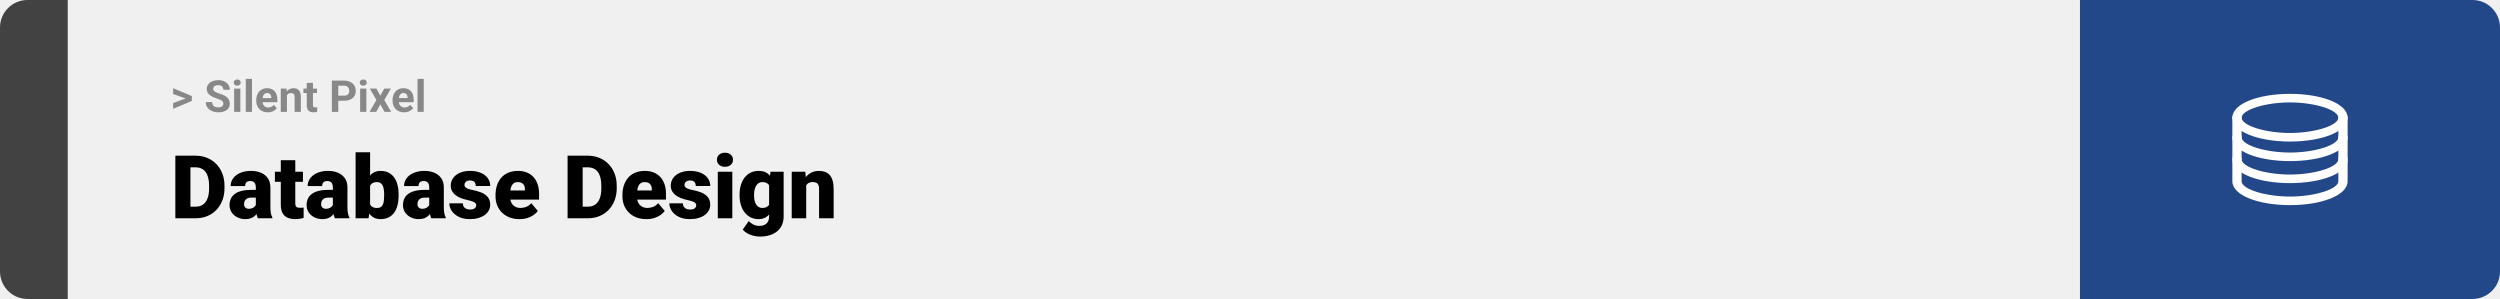
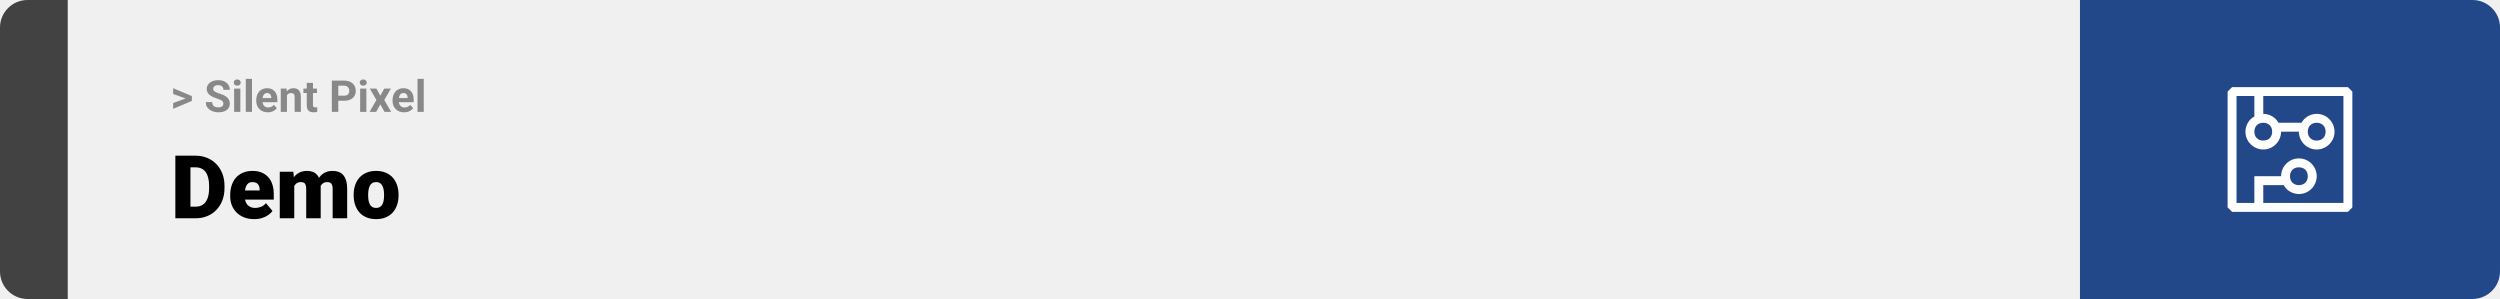
<svg xmlns="http://www.w3.org/2000/svg" width="1363" height="163" viewBox="0 0 1363 163" fill="none">
  <path d="M0 15C0 6.716 6.716 0 15 0H37V163H15C6.716 163 0 156.284 0 148V15Z" fill="#424242" />
  <rect width="1097" height="163" transform="translate(37)" fill="#F0F0F0" />
  <path d="M101.906 53.922L94.394 51.238V48.086L104.602 52.375V54.637L101.906 53.922ZM94.394 56.172L101.918 53.43L104.602 52.785V55.035L94.394 59.324V56.172ZM121.781 56.535C121.781 56.23 121.734 55.957 121.641 55.715C121.555 55.465 121.391 55.238 121.148 55.035C120.906 54.824 120.566 54.617 120.129 54.414C119.691 54.211 119.125 54 118.43 53.781C117.656 53.531 116.922 53.25 116.227 52.938C115.539 52.625 114.93 52.262 114.398 51.848C113.875 51.426 113.461 50.938 113.156 50.383C112.859 49.828 112.711 49.184 112.711 48.449C112.711 47.738 112.867 47.094 113.18 46.516C113.492 45.93 113.93 45.43 114.492 45.016C115.055 44.594 115.719 44.27 116.484 44.043C117.258 43.816 118.105 43.703 119.027 43.703C120.285 43.703 121.383 43.93 122.32 44.383C123.258 44.836 123.984 45.457 124.5 46.246C125.023 47.035 125.285 47.938 125.285 48.953H121.793C121.793 48.453 121.688 48.016 121.477 47.641C121.273 47.258 120.961 46.957 120.539 46.738C120.125 46.52 119.602 46.41 118.969 46.41C118.359 46.41 117.852 46.504 117.445 46.691C117.039 46.871 116.734 47.117 116.531 47.43C116.328 47.734 116.227 48.078 116.227 48.461C116.227 48.75 116.297 49.012 116.438 49.246C116.586 49.48 116.805 49.699 117.094 49.902C117.383 50.105 117.738 50.297 118.16 50.477C118.582 50.656 119.07 50.832 119.625 51.004C120.555 51.285 121.371 51.602 122.074 51.953C122.785 52.305 123.379 52.699 123.855 53.137C124.332 53.574 124.691 54.07 124.934 54.625C125.176 55.18 125.297 55.809 125.297 56.512C125.297 57.254 125.152 57.918 124.863 58.504C124.574 59.09 124.156 59.586 123.609 59.992C123.062 60.398 122.41 60.707 121.652 60.918C120.895 61.129 120.047 61.234 119.109 61.234C118.266 61.234 117.434 61.125 116.613 60.906C115.793 60.68 115.047 60.34 114.375 59.887C113.711 59.434 113.18 58.855 112.781 58.152C112.383 57.449 112.184 56.617 112.184 55.656H115.711C115.711 56.188 115.793 56.637 115.957 57.004C116.121 57.371 116.352 57.668 116.648 57.895C116.953 58.121 117.312 58.285 117.727 58.387C118.148 58.488 118.609 58.539 119.109 58.539C119.719 58.539 120.219 58.453 120.609 58.281C121.008 58.109 121.301 57.871 121.488 57.566C121.684 57.262 121.781 56.918 121.781 56.535ZM131.039 48.32V61H127.652V48.32H131.039ZM127.441 45.016C127.441 44.523 127.613 44.117 127.957 43.797C128.301 43.477 128.762 43.316 129.34 43.316C129.91 43.316 130.367 43.477 130.711 43.797C131.062 44.117 131.238 44.523 131.238 45.016C131.238 45.508 131.062 45.914 130.711 46.234C130.367 46.555 129.91 46.715 129.34 46.715C128.762 46.715 128.301 46.555 127.957 46.234C127.613 45.914 127.441 45.508 127.441 45.016ZM137.391 43V61H134.004V43H137.391ZM146.016 61.234C145.031 61.234 144.148 61.078 143.367 60.766C142.586 60.445 141.922 60.004 141.375 59.441C140.836 58.879 140.422 58.227 140.133 57.484C139.844 56.734 139.699 55.938 139.699 55.094V54.625C139.699 53.664 139.836 52.785 140.109 51.988C140.383 51.191 140.773 50.5 141.281 49.914C141.797 49.328 142.422 48.879 143.156 48.566C143.891 48.246 144.719 48.086 145.641 48.086C146.539 48.086 147.336 48.234 148.031 48.531C148.727 48.828 149.309 49.25 149.777 49.797C150.254 50.344 150.613 51 150.855 51.766C151.098 52.523 151.219 53.367 151.219 54.297V55.703H141.141V53.453H147.902V53.195C147.902 52.727 147.816 52.309 147.645 51.941C147.48 51.566 147.23 51.27 146.895 51.051C146.559 50.832 146.129 50.723 145.605 50.723C145.16 50.723 144.777 50.82 144.457 51.016C144.137 51.211 143.875 51.484 143.672 51.836C143.477 52.188 143.328 52.602 143.227 53.078C143.133 53.547 143.086 54.062 143.086 54.625V55.094C143.086 55.602 143.156 56.07 143.297 56.5C143.445 56.93 143.652 57.301 143.918 57.613C144.191 57.926 144.52 58.168 144.902 58.34C145.293 58.512 145.734 58.598 146.227 58.598C146.836 58.598 147.402 58.48 147.926 58.246C148.457 58.004 148.914 57.641 149.297 57.156L150.938 58.938C150.672 59.32 150.309 59.688 149.848 60.039C149.395 60.391 148.848 60.68 148.207 60.906C147.566 61.125 146.836 61.234 146.016 61.234ZM156.445 51.027V61H153.07V48.32H156.234L156.445 51.027ZM155.953 54.215H155.039C155.039 53.277 155.16 52.434 155.402 51.684C155.645 50.926 155.984 50.281 156.422 49.75C156.859 49.211 157.379 48.801 157.98 48.52C158.59 48.23 159.27 48.086 160.02 48.086C160.613 48.086 161.156 48.172 161.648 48.344C162.141 48.516 162.562 48.789 162.914 49.164C163.273 49.539 163.547 50.035 163.734 50.652C163.93 51.27 164.027 52.023 164.027 52.914V61H160.629V52.902C160.629 52.34 160.551 51.902 160.395 51.59C160.238 51.277 160.008 51.059 159.703 50.934C159.406 50.801 159.039 50.734 158.602 50.734C158.148 50.734 157.754 50.824 157.418 51.004C157.09 51.184 156.816 51.434 156.598 51.754C156.387 52.066 156.227 52.434 156.117 52.855C156.008 53.277 155.953 53.73 155.953 54.215ZM172.805 48.32V50.711H165.422V48.32H172.805ZM167.25 45.191H170.625V57.18C170.625 57.547 170.672 57.828 170.766 58.023C170.867 58.219 171.016 58.355 171.211 58.434C171.406 58.504 171.652 58.539 171.949 58.539C172.16 58.539 172.348 58.531 172.512 58.516C172.684 58.492 172.828 58.469 172.945 58.445L172.957 60.93C172.668 61.023 172.355 61.098 172.02 61.152C171.684 61.207 171.312 61.234 170.906 61.234C170.164 61.234 169.516 61.113 168.961 60.871C168.414 60.621 167.992 60.223 167.695 59.676C167.398 59.129 167.25 58.41 167.25 57.52V45.191ZM187.559 54.918H183.211V52.176H187.559C188.23 52.176 188.777 52.066 189.199 51.848C189.621 51.621 189.93 51.309 190.125 50.91C190.32 50.512 190.418 50.062 190.418 49.562C190.418 49.055 190.32 48.582 190.125 48.145C189.93 47.707 189.621 47.355 189.199 47.09C188.777 46.824 188.23 46.691 187.559 46.691H184.43V61H180.914V43.938H187.559C188.895 43.938 190.039 44.18 190.992 44.664C191.953 45.141 192.688 45.801 193.195 46.645C193.703 47.488 193.957 48.453 193.957 49.539C193.957 50.641 193.703 51.594 193.195 52.398C192.688 53.203 191.953 53.824 190.992 54.262C190.039 54.699 188.895 54.918 187.559 54.918ZM199.734 48.32V61H196.348V48.32H199.734ZM196.137 45.016C196.137 44.523 196.309 44.117 196.652 43.797C196.996 43.477 197.457 43.316 198.035 43.316C198.605 43.316 199.062 43.477 199.406 43.797C199.758 44.117 199.934 44.523 199.934 45.016C199.934 45.508 199.758 45.914 199.406 46.234C199.062 46.555 198.605 46.715 198.035 46.715C197.457 46.715 196.996 46.555 196.652 46.234C196.309 45.914 196.137 45.508 196.137 45.016ZM205.242 48.32L207.34 52.176L209.496 48.32H213.094L209.508 54.52L213.258 61H209.648L207.363 56.922L205.078 61H201.469L205.219 54.52L201.633 48.32H205.242ZM220.336 61.234C219.352 61.234 218.469 61.078 217.688 60.766C216.906 60.445 216.242 60.004 215.695 59.441C215.156 58.879 214.742 58.227 214.453 57.484C214.164 56.734 214.02 55.938 214.02 55.094V54.625C214.02 53.664 214.156 52.785 214.43 51.988C214.703 51.191 215.094 50.5 215.602 49.914C216.117 49.328 216.742 48.879 217.477 48.566C218.211 48.246 219.039 48.086 219.961 48.086C220.859 48.086 221.656 48.234 222.352 48.531C223.047 48.828 223.629 49.25 224.098 49.797C224.574 50.344 224.934 51 225.176 51.766C225.418 52.523 225.539 53.367 225.539 54.297V55.703H215.461V53.453H222.223V53.195C222.223 52.727 222.137 52.309 221.965 51.941C221.801 51.566 221.551 51.27 221.215 51.051C220.879 50.832 220.449 50.723 219.926 50.723C219.48 50.723 219.098 50.82 218.777 51.016C218.457 51.211 218.195 51.484 217.992 51.836C217.797 52.188 217.648 52.602 217.547 53.078C217.453 53.547 217.406 54.062 217.406 54.625V55.094C217.406 55.602 217.477 56.07 217.617 56.5C217.766 56.93 217.973 57.301 218.238 57.613C218.512 57.926 218.84 58.168 219.223 58.34C219.613 58.512 220.055 58.598 220.547 58.598C221.156 58.598 221.723 58.48 222.246 58.246C222.777 58.004 223.234 57.641 223.617 57.156L225.258 58.938C224.992 59.32 224.629 59.688 224.168 60.039C223.715 60.391 223.168 60.68 222.527 60.906C221.887 61.125 221.156 61.234 220.336 61.234ZM231.023 43V61H227.637V43H231.023Z" fill="#888888" />
-   <path d="M106.688 119H99.117L99.164 112.672H106.688C108.25 112.672 109.57 112.297 110.648 111.547C111.742 110.797 112.57 109.68 113.133 108.195C113.711 106.695 114 104.852 114 102.664V101.188C114 99.547 113.836 98.109 113.508 96.875C113.195 95.625 112.727 94.586 112.102 93.758C111.477 92.914 110.695 92.281 109.758 91.859C108.836 91.438 107.773 91.227 106.57 91.227H98.977V84.875H106.57C108.883 84.875 111 85.273 112.922 86.07C114.859 86.852 116.531 87.977 117.938 89.445C119.359 90.898 120.453 92.625 121.219 94.625C122 96.609 122.391 98.812 122.391 101.234V102.664C122.391 105.07 122 107.273 121.219 109.273C120.453 111.273 119.367 113 117.961 114.453C116.555 115.906 114.891 117.031 112.969 117.828C111.062 118.609 108.969 119 106.688 119ZM103.828 84.875V119H95.602V84.875H103.828ZM139.477 112.625V102.172C139.477 101.453 139.375 100.836 139.172 100.32C138.969 99.805 138.648 99.406 138.211 99.125C137.773 98.828 137.188 98.68 136.453 98.68C135.859 98.68 135.352 98.781 134.93 98.984C134.508 99.188 134.188 99.492 133.969 99.898C133.75 100.305 133.641 100.82 133.641 101.445H125.742C125.742 100.273 126 99.188 126.516 98.188C127.047 97.172 127.797 96.289 128.766 95.539C129.75 94.789 130.922 94.211 132.281 93.805C133.656 93.383 135.188 93.172 136.875 93.172C138.891 93.172 140.688 93.508 142.266 94.18C143.859 94.852 145.117 95.859 146.039 97.203C146.961 98.531 147.422 100.203 147.422 102.219V112.602C147.422 114.258 147.516 115.516 147.703 116.375C147.891 117.219 148.156 117.961 148.5 118.602V119H140.578C140.203 118.219 139.922 117.266 139.734 116.141C139.562 115 139.477 113.828 139.477 112.625ZM140.438 103.508L140.484 107.727H136.992C136.258 107.727 135.633 107.828 135.117 108.031C134.617 108.234 134.211 108.516 133.898 108.875C133.602 109.219 133.383 109.609 133.242 110.047C133.117 110.484 133.055 110.945 133.055 111.43C133.055 111.898 133.164 112.32 133.383 112.695C133.617 113.055 133.93 113.336 134.32 113.539C134.711 113.742 135.148 113.844 135.633 113.844C136.508 113.844 137.25 113.68 137.859 113.352C138.484 113.008 138.961 112.594 139.289 112.109C139.617 111.625 139.781 111.172 139.781 110.75L141.516 113.984C141.203 114.609 140.844 115.242 140.438 115.883C140.047 116.523 139.555 117.117 138.961 117.664C138.383 118.195 137.672 118.633 136.828 118.977C135.984 119.305 134.961 119.469 133.758 119.469C132.195 119.469 130.758 119.148 129.445 118.508C128.148 117.867 127.109 116.977 126.328 115.836C125.547 114.68 125.156 113.352 125.156 111.852C125.156 110.539 125.391 109.367 125.859 108.336C126.344 107.305 127.07 106.43 128.039 105.711C129.008 104.992 130.242 104.445 131.742 104.07C133.242 103.695 135.008 103.508 137.039 103.508H140.438ZM165.164 93.641V99.125H149.883V93.641H165.164ZM153.094 87.336H160.992V110.727C160.992 111.398 161.07 111.922 161.227 112.297C161.383 112.656 161.648 112.914 162.023 113.07C162.414 113.211 162.93 113.281 163.57 113.281C164.023 113.281 164.398 113.273 164.695 113.258C164.992 113.227 165.273 113.188 165.539 113.141V118.789C164.867 119.008 164.164 119.172 163.43 119.281C162.695 119.406 161.914 119.469 161.086 119.469C159.398 119.469 157.953 119.203 156.75 118.672C155.562 118.141 154.656 117.305 154.031 116.164C153.406 115.023 153.094 113.539 153.094 111.711V87.336ZM181.477 112.625V102.172C181.477 101.453 181.375 100.836 181.172 100.32C180.969 99.805 180.648 99.406 180.211 99.125C179.773 98.828 179.188 98.68 178.453 98.68C177.859 98.68 177.352 98.781 176.93 98.984C176.508 99.188 176.188 99.492 175.969 99.898C175.75 100.305 175.641 100.82 175.641 101.445H167.742C167.742 100.273 168 99.188 168.516 98.188C169.047 97.172 169.797 96.289 170.766 95.539C171.75 94.789 172.922 94.211 174.281 93.805C175.656 93.383 177.188 93.172 178.875 93.172C180.891 93.172 182.688 93.508 184.266 94.18C185.859 94.852 187.117 95.859 188.039 97.203C188.961 98.531 189.422 100.203 189.422 102.219V112.602C189.422 114.258 189.516 115.516 189.703 116.375C189.891 117.219 190.156 117.961 190.5 118.602V119H182.578C182.203 118.219 181.922 117.266 181.734 116.141C181.562 115 181.477 113.828 181.477 112.625ZM182.438 103.508L182.484 107.727H178.992C178.258 107.727 177.633 107.828 177.117 108.031C176.617 108.234 176.211 108.516 175.898 108.875C175.602 109.219 175.383 109.609 175.242 110.047C175.117 110.484 175.055 110.945 175.055 111.43C175.055 111.898 175.164 112.32 175.383 112.695C175.617 113.055 175.93 113.336 176.32 113.539C176.711 113.742 177.148 113.844 177.633 113.844C178.508 113.844 179.25 113.68 179.859 113.352C180.484 113.008 180.961 112.594 181.289 112.109C181.617 111.625 181.781 111.172 181.781 110.75L183.516 113.984C183.203 114.609 182.844 115.242 182.438 115.883C182.047 116.523 181.555 117.117 180.961 117.664C180.383 118.195 179.672 118.633 178.828 118.977C177.984 119.305 176.961 119.469 175.758 119.469C174.195 119.469 172.758 119.148 171.445 118.508C170.148 117.867 169.109 116.977 168.328 115.836C167.547 114.68 167.156 113.352 167.156 111.852C167.156 110.539 167.391 109.367 167.859 108.336C168.344 107.305 169.07 106.43 170.039 105.711C171.008 104.992 172.242 104.445 173.742 104.07C175.242 103.695 177.008 103.508 179.039 103.508H182.438ZM193.875 83H201.773V112.766L200.953 119H193.875V83ZM217.336 106.039V106.531C217.336 108.453 217.141 110.203 216.75 111.781C216.359 113.359 215.758 114.727 214.945 115.883C214.133 117.023 213.109 117.906 211.875 118.531C210.641 119.156 209.18 119.469 207.492 119.469C205.961 119.469 204.648 119.141 203.555 118.484C202.461 117.812 201.547 116.891 200.812 115.719C200.078 114.531 199.484 113.164 199.031 111.617C198.578 110.055 198.219 108.383 197.953 106.602V106.016C198.219 104.25 198.578 102.594 199.031 101.047C199.484 99.484 200.078 98.117 200.812 96.945C201.547 95.758 202.453 94.836 203.531 94.18C204.625 93.508 205.93 93.172 207.445 93.172C209.148 93.172 210.617 93.492 211.852 94.133C213.102 94.773 214.133 95.672 214.945 96.828C215.758 97.984 216.359 99.344 216.75 100.906C217.141 102.469 217.336 104.18 217.336 106.039ZM209.438 106.531V106.039C209.438 105.117 209.383 104.25 209.273 103.438C209.164 102.625 208.969 101.906 208.688 101.281C208.406 100.656 208.008 100.164 207.492 99.805C206.977 99.445 206.305 99.266 205.477 99.266C204.633 99.266 203.922 99.406 203.344 99.688C202.781 99.969 202.328 100.375 201.984 100.906C201.656 101.422 201.422 102.062 201.281 102.828C201.141 103.578 201.078 104.43 201.094 105.383V107.234C201.062 108.531 201.18 109.641 201.445 110.562C201.711 111.484 202.172 112.188 202.828 112.672C203.484 113.156 204.383 113.398 205.523 113.398C206.367 113.398 207.047 113.234 207.562 112.906C208.094 112.578 208.492 112.109 208.758 111.5C209.023 110.891 209.203 110.164 209.297 109.32C209.391 108.477 209.438 107.547 209.438 106.531ZM234.023 112.625V102.172C234.023 101.453 233.922 100.836 233.719 100.32C233.516 99.805 233.195 99.406 232.758 99.125C232.32 98.828 231.734 98.68 231 98.68C230.406 98.68 229.898 98.781 229.477 98.984C229.055 99.188 228.734 99.492 228.516 99.898C228.297 100.305 228.188 100.82 228.188 101.445H220.289C220.289 100.273 220.547 99.188 221.062 98.188C221.594 97.172 222.344 96.289 223.312 95.539C224.297 94.789 225.469 94.211 226.828 93.805C228.203 93.383 229.734 93.172 231.422 93.172C233.438 93.172 235.234 93.508 236.812 94.18C238.406 94.852 239.664 95.859 240.586 97.203C241.508 98.531 241.969 100.203 241.969 102.219V112.602C241.969 114.258 242.062 115.516 242.25 116.375C242.438 117.219 242.703 117.961 243.047 118.602V119H235.125C234.75 118.219 234.469 117.266 234.281 116.141C234.109 115 234.023 113.828 234.023 112.625ZM234.984 103.508L235.031 107.727H231.539C230.805 107.727 230.18 107.828 229.664 108.031C229.164 108.234 228.758 108.516 228.445 108.875C228.148 109.219 227.93 109.609 227.789 110.047C227.664 110.484 227.602 110.945 227.602 111.43C227.602 111.898 227.711 112.32 227.93 112.695C228.164 113.055 228.477 113.336 228.867 113.539C229.258 113.742 229.695 113.844 230.18 113.844C231.055 113.844 231.797 113.68 232.406 113.352C233.031 113.008 233.508 112.594 233.836 112.109C234.164 111.625 234.328 111.172 234.328 110.75L236.062 113.984C235.75 114.609 235.391 115.242 234.984 115.883C234.594 116.523 234.102 117.117 233.508 117.664C232.93 118.195 232.219 118.633 231.375 118.977C230.531 119.305 229.508 119.469 228.305 119.469C226.742 119.469 225.305 119.148 223.992 118.508C222.695 117.867 221.656 116.977 220.875 115.836C220.094 114.68 219.703 113.352 219.703 111.852C219.703 110.539 219.938 109.367 220.406 108.336C220.891 107.305 221.617 106.43 222.586 105.711C223.555 104.992 224.789 104.445 226.289 104.07C227.789 103.695 229.555 103.508 231.586 103.508H234.984ZM259.641 111.875C259.641 111.438 259.492 111.062 259.195 110.75C258.914 110.422 258.414 110.125 257.695 109.859C256.977 109.578 255.969 109.297 254.672 109.016C253.438 108.75 252.273 108.398 251.18 107.961C250.102 107.523 249.156 106.992 248.344 106.367C247.531 105.742 246.891 105 246.422 104.141C245.969 103.281 245.742 102.297 245.742 101.188C245.742 100.109 245.969 99.094 246.422 98.141C246.891 97.172 247.57 96.32 248.461 95.586C249.367 94.836 250.469 94.25 251.766 93.828C253.062 93.391 254.539 93.172 256.195 93.172C258.477 93.172 260.445 93.523 262.102 94.227C263.758 94.914 265.031 95.883 265.922 97.133C266.828 98.367 267.281 99.797 267.281 101.422H259.383C259.383 100.781 259.273 100.234 259.055 99.781C258.852 99.328 258.516 98.984 258.047 98.75C257.578 98.5 256.953 98.375 256.172 98.375C255.625 98.375 255.125 98.477 254.672 98.68C254.234 98.883 253.883 99.164 253.617 99.523C253.352 99.883 253.219 100.305 253.219 100.789C253.219 101.133 253.297 101.445 253.453 101.727C253.625 101.992 253.883 102.242 254.227 102.477C254.57 102.695 255.008 102.898 255.539 103.086C256.07 103.258 256.711 103.414 257.461 103.555C259.164 103.867 260.758 104.312 262.242 104.891C263.727 105.469 264.93 106.289 265.852 107.352C266.789 108.414 267.258 109.844 267.258 111.641C267.258 112.766 267 113.805 266.484 114.758C265.969 115.695 265.227 116.523 264.258 117.242C263.289 117.945 262.125 118.492 260.766 118.883C259.406 119.273 257.875 119.469 256.172 119.469C253.75 119.469 251.703 119.039 250.031 118.18C248.359 117.305 247.094 116.211 246.234 114.898C245.391 113.57 244.969 112.227 244.969 110.867H252.328C252.359 111.648 252.547 112.289 252.891 112.789C253.25 113.289 253.727 113.656 254.32 113.891C254.914 114.125 255.602 114.242 256.383 114.242C257.102 114.242 257.695 114.141 258.164 113.938C258.648 113.734 259.016 113.461 259.266 113.117C259.516 112.758 259.641 112.344 259.641 111.875ZM283.242 119.469C281.18 119.469 279.336 119.148 277.711 118.508C276.086 117.852 274.711 116.953 273.586 115.812C272.477 114.672 271.625 113.359 271.031 111.875C270.453 110.391 270.164 108.82 270.164 107.164V106.273C270.164 104.414 270.422 102.695 270.938 101.117C271.453 99.523 272.219 98.133 273.234 96.945C274.25 95.758 275.523 94.836 277.055 94.18C278.586 93.508 280.367 93.172 282.398 93.172C284.195 93.172 285.805 93.461 287.227 94.039C288.648 94.617 289.852 95.445 290.836 96.523C291.836 97.602 292.594 98.906 293.109 100.438C293.641 101.969 293.906 103.688 293.906 105.594V108.805H273.188V103.859H286.195V103.25C286.211 102.406 286.062 101.688 285.75 101.094C285.453 100.5 285.016 100.047 284.438 99.734C283.859 99.422 283.156 99.266 282.328 99.266C281.469 99.266 280.758 99.453 280.195 99.828C279.648 100.203 279.219 100.719 278.906 101.375C278.609 102.016 278.398 102.758 278.273 103.602C278.148 104.445 278.086 105.336 278.086 106.273V107.164C278.086 108.102 278.211 108.953 278.461 109.719C278.727 110.484 279.102 111.141 279.586 111.688C280.086 112.219 280.68 112.633 281.367 112.93C282.07 113.227 282.867 113.375 283.758 113.375C284.836 113.375 285.898 113.172 286.945 112.766C287.992 112.359 288.891 111.688 289.641 110.75L293.227 115.016C292.711 115.75 291.977 116.461 291.023 117.148C290.086 117.836 288.961 118.398 287.648 118.836C286.336 119.258 284.867 119.469 283.242 119.469ZM320.531 119H312.961L313.008 112.672H320.531C322.094 112.672 323.414 112.297 324.492 111.547C325.586 110.797 326.414 109.68 326.977 108.195C327.555 106.695 327.844 104.852 327.844 102.664V101.188C327.844 99.547 327.68 98.109 327.352 96.875C327.039 95.625 326.57 94.586 325.945 93.758C325.32 92.914 324.539 92.281 323.602 91.859C322.68 91.438 321.617 91.227 320.414 91.227H312.82V84.875H320.414C322.727 84.875 324.844 85.273 326.766 86.07C328.703 86.852 330.375 87.977 331.781 89.445C333.203 90.898 334.297 92.625 335.062 94.625C335.844 96.609 336.234 98.812 336.234 101.234V102.664C336.234 105.07 335.844 107.273 335.062 109.273C334.297 111.273 333.211 113 331.805 114.453C330.398 115.906 328.734 117.031 326.812 117.828C324.906 118.609 322.812 119 320.531 119ZM317.672 84.875V119H309.445V84.875H317.672ZM352.43 119.469C350.367 119.469 348.523 119.148 346.898 118.508C345.273 117.852 343.898 116.953 342.773 115.812C341.664 114.672 340.812 113.359 340.219 111.875C339.641 110.391 339.352 108.82 339.352 107.164V106.273C339.352 104.414 339.609 102.695 340.125 101.117C340.641 99.523 341.406 98.133 342.422 96.945C343.438 95.758 344.711 94.836 346.242 94.18C347.773 93.508 349.555 93.172 351.586 93.172C353.383 93.172 354.992 93.461 356.414 94.039C357.836 94.617 359.039 95.445 360.023 96.523C361.023 97.602 361.781 98.906 362.297 100.438C362.828 101.969 363.094 103.688 363.094 105.594V108.805H342.375V103.859H355.383V103.25C355.398 102.406 355.25 101.688 354.938 101.094C354.641 100.5 354.203 100.047 353.625 99.734C353.047 99.422 352.344 99.266 351.516 99.266C350.656 99.266 349.945 99.453 349.383 99.828C348.836 100.203 348.406 100.719 348.094 101.375C347.797 102.016 347.586 102.758 347.461 103.602C347.336 104.445 347.273 105.336 347.273 106.273V107.164C347.273 108.102 347.398 108.953 347.648 109.719C347.914 110.484 348.289 111.141 348.773 111.688C349.273 112.219 349.867 112.633 350.555 112.93C351.258 113.227 352.055 113.375 352.945 113.375C354.023 113.375 355.086 113.172 356.133 112.766C357.18 112.359 358.078 111.688 358.828 110.75L362.414 115.016C361.898 115.75 361.164 116.461 360.211 117.148C359.273 117.836 358.148 118.398 356.836 118.836C355.523 119.258 354.055 119.469 352.43 119.469ZM379.594 111.875C379.594 111.438 379.445 111.062 379.148 110.75C378.867 110.422 378.367 110.125 377.648 109.859C376.93 109.578 375.922 109.297 374.625 109.016C373.391 108.75 372.227 108.398 371.133 107.961C370.055 107.523 369.109 106.992 368.297 106.367C367.484 105.742 366.844 105 366.375 104.141C365.922 103.281 365.695 102.297 365.695 101.188C365.695 100.109 365.922 99.094 366.375 98.141C366.844 97.172 367.523 96.32 368.414 95.586C369.32 94.836 370.422 94.25 371.719 93.828C373.016 93.391 374.492 93.172 376.148 93.172C378.43 93.172 380.398 93.523 382.055 94.227C383.711 94.914 384.984 95.883 385.875 97.133C386.781 98.367 387.234 99.797 387.234 101.422H379.336C379.336 100.781 379.227 100.234 379.008 99.781C378.805 99.328 378.469 98.984 378 98.75C377.531 98.5 376.906 98.375 376.125 98.375C375.578 98.375 375.078 98.477 374.625 98.68C374.188 98.883 373.836 99.164 373.57 99.523C373.305 99.883 373.172 100.305 373.172 100.789C373.172 101.133 373.25 101.445 373.406 101.727C373.578 101.992 373.836 102.242 374.18 102.477C374.523 102.695 374.961 102.898 375.492 103.086C376.023 103.258 376.664 103.414 377.414 103.555C379.117 103.867 380.711 104.312 382.195 104.891C383.68 105.469 384.883 106.289 385.805 107.352C386.742 108.414 387.211 109.844 387.211 111.641C387.211 112.766 386.953 113.805 386.438 114.758C385.922 115.695 385.18 116.523 384.211 117.242C383.242 117.945 382.078 118.492 380.719 118.883C379.359 119.273 377.828 119.469 376.125 119.469C373.703 119.469 371.656 119.039 369.984 118.18C368.312 117.305 367.047 116.211 366.188 114.898C365.344 113.57 364.922 112.227 364.922 110.867H372.281C372.312 111.648 372.5 112.289 372.844 112.789C373.203 113.289 373.68 113.656 374.273 113.891C374.867 114.125 375.555 114.242 376.336 114.242C377.055 114.242 377.648 114.141 378.117 113.938C378.602 113.734 378.969 113.461 379.219 113.117C379.469 112.758 379.594 112.344 379.594 111.875ZM399.258 93.641V119H391.336V93.641H399.258ZM390.867 87.102C390.867 85.977 391.273 85.055 392.086 84.336C392.898 83.617 393.953 83.258 395.25 83.258C396.547 83.258 397.602 83.617 398.414 84.336C399.227 85.055 399.633 85.977 399.633 87.102C399.633 88.227 399.227 89.148 398.414 89.867C397.602 90.586 396.547 90.945 395.25 90.945C393.953 90.945 392.898 90.586 392.086 89.867C391.273 89.148 390.867 88.227 390.867 87.102ZM420.07 93.641H427.242V118.016C427.242 120.359 426.703 122.344 425.625 123.969C424.547 125.609 423.039 126.852 421.102 127.695C419.18 128.555 416.93 128.984 414.352 128.984C413.211 128.984 412.047 128.836 410.859 128.539C409.672 128.258 408.562 127.836 407.531 127.273C406.5 126.711 405.633 126.016 404.93 125.188L408.234 120.547C408.875 121.266 409.68 121.875 410.648 122.375C411.617 122.891 412.758 123.148 414.07 123.148C415.211 123.148 416.164 122.945 416.93 122.539C417.711 122.133 418.305 121.539 418.711 120.758C419.117 119.992 419.32 119.062 419.32 117.969V99.641L420.07 93.641ZM403.219 106.625V106.133C403.219 104.211 403.453 102.461 403.922 100.883C404.406 99.289 405.094 97.922 405.984 96.781C406.891 95.625 407.984 94.734 409.266 94.109C410.547 93.484 411.992 93.172 413.602 93.172C415.336 93.172 416.758 93.508 417.867 94.18C418.992 94.836 419.891 95.758 420.562 96.945C421.25 98.133 421.781 99.523 422.156 101.117C422.547 102.695 422.875 104.398 423.141 106.227V106.812C422.875 108.531 422.508 110.156 422.039 111.688C421.586 113.203 420.992 114.547 420.258 115.719C419.523 116.891 418.602 117.812 417.492 118.484C416.398 119.141 415.086 119.469 413.555 119.469C411.961 119.469 410.523 119.148 409.242 118.508C407.977 117.867 406.891 116.969 405.984 115.812C405.094 114.656 404.406 113.297 403.922 111.734C403.453 110.172 403.219 108.469 403.219 106.625ZM411.117 106.133V106.625C411.117 107.578 411.203 108.461 411.375 109.273C411.562 110.086 411.844 110.805 412.219 111.43C412.594 112.039 413.055 112.516 413.602 112.859C414.164 113.203 414.82 113.375 415.57 113.375C416.711 113.375 417.633 113.133 418.336 112.648C419.039 112.164 419.547 111.477 419.859 110.586C420.172 109.695 420.305 108.648 420.258 107.445V105.594C420.289 104.562 420.219 103.656 420.047 102.875C419.875 102.078 419.602 101.414 419.227 100.883C418.867 100.352 418.383 99.953 417.773 99.688C417.18 99.406 416.461 99.266 415.617 99.266C414.883 99.266 414.234 99.438 413.672 99.781C413.109 100.125 412.641 100.609 412.266 101.234C411.891 101.844 411.602 102.57 411.398 103.414C411.211 104.242 411.117 105.148 411.117 106.133ZM439.547 99.055V119H431.648V93.641H439.055L439.547 99.055ZM438.609 105.453L436.758 105.5C436.758 103.562 436.992 101.836 437.461 100.32C437.93 98.789 438.594 97.492 439.453 96.43C440.312 95.367 441.336 94.562 442.523 94.016C443.727 93.453 445.062 93.172 446.531 93.172C447.703 93.172 448.773 93.344 449.742 93.688C450.727 94.031 451.57 94.586 452.273 95.352C452.992 96.117 453.539 97.133 453.914 98.398C454.305 99.648 454.5 101.195 454.5 103.039V119H446.555V103.016C446.555 102 446.414 101.227 446.133 100.695C445.852 100.148 445.445 99.773 444.914 99.57C444.383 99.367 443.734 99.266 442.969 99.266C442.156 99.266 441.469 99.422 440.906 99.734C440.344 100.047 439.891 100.484 439.547 101.047C439.219 101.594 438.977 102.242 438.82 102.992C438.68 103.742 438.609 104.562 438.609 105.453Z" fill="black" />
+   <path d="M106.688 119H99.117L99.164 112.672H106.688C108.25 112.672 109.57 112.297 110.648 111.547C111.742 110.797 112.57 109.68 113.133 108.195C113.711 106.695 114 104.852 114 102.664V101.188C114 99.547 113.836 98.109 113.508 96.875C113.195 95.625 112.727 94.586 112.102 93.758C111.477 92.914 110.695 92.281 109.758 91.859C108.836 91.438 107.773 91.227 106.57 91.227H98.977V84.875H106.57C108.883 84.875 111 85.273 112.922 86.07C114.859 86.852 116.531 87.977 117.938 89.445C119.359 90.898 120.453 92.625 121.219 94.625C122 96.609 122.391 98.812 122.391 101.234V102.664C122.391 105.07 122 107.273 121.219 109.273C120.453 111.273 119.367 113 117.961 114.453C116.555 115.906 114.891 117.031 112.969 117.828C111.062 118.609 108.969 119 106.688 119ZM103.828 84.875V119H95.602V84.875H103.828ZM138.586 119.469C136.523 119.469 134.68 119.148 133.055 118.508C131.43 117.852 130.055 116.953 128.93 115.812C127.82 114.672 126.969 113.359 126.375 111.875C125.797 110.391 125.508 108.82 125.508 107.164V106.273C125.508 104.414 125.766 102.695 126.281 101.117C126.797 99.523 127.562 98.133 128.578 96.945C129.594 95.758 130.867 94.836 132.398 94.18C133.93 93.508 135.711 93.172 137.742 93.172C139.539 93.172 141.148 93.461 142.57 94.039C143.992 94.617 145.195 95.445 146.18 96.523C147.18 97.602 147.938 98.906 148.453 100.438C148.984 101.969 149.25 103.688 149.25 105.594V108.805H128.531V103.859H141.539V103.25C141.555 102.406 141.406 101.688 141.094 101.094C140.797 100.5 140.359 100.047 139.781 99.734C139.203 99.422 138.5 99.266 137.672 99.266C136.812 99.266 136.102 99.453 135.539 99.828C134.992 100.203 134.562 100.719 134.25 101.375C133.953 102.016 133.742 102.758 133.617 103.602C133.492 104.445 133.43 105.336 133.43 106.273V107.164C133.43 108.102 133.555 108.953 133.805 109.719C134.07 110.484 134.445 111.141 134.93 111.688C135.43 112.219 136.023 112.633 136.711 112.93C137.414 113.227 138.211 113.375 139.102 113.375C140.18 113.375 141.242 113.172 142.289 112.766C143.336 112.359 144.234 111.688 144.984 110.75L148.57 115.016C148.055 115.75 147.32 116.461 146.367 117.148C145.43 117.836 144.305 118.398 142.992 118.836C141.68 119.258 140.211 119.469 138.586 119.469ZM160.43 99.008V119H152.531V93.641H159.938L160.43 99.008ZM159.469 105.453L157.664 105.5C157.664 103.719 157.875 102.078 158.297 100.578C158.719 99.078 159.344 97.773 160.172 96.664C161 95.555 162.016 94.695 163.219 94.086C164.438 93.477 165.844 93.172 167.438 93.172C168.547 93.172 169.555 93.344 170.461 93.688C171.367 94.016 172.148 94.539 172.805 95.258C173.461 95.961 173.961 96.883 174.305 98.023C174.664 99.148 174.844 100.5 174.844 102.078V119H166.945V103.086C166.945 102.008 166.82 101.195 166.57 100.648C166.336 100.102 165.992 99.734 165.539 99.547C165.086 99.359 164.531 99.266 163.875 99.266C163.188 99.266 162.57 99.422 162.023 99.734C161.477 100.047 161.008 100.484 160.617 101.047C160.242 101.594 159.953 102.242 159.75 102.992C159.562 103.742 159.469 104.562 159.469 105.453ZM173.953 105.453L171.75 105.5C171.75 103.719 171.945 102.078 172.336 100.578C172.742 99.078 173.344 97.773 174.141 96.664C174.953 95.555 175.961 94.695 177.164 94.086C178.367 93.477 179.766 93.172 181.359 93.172C182.516 93.172 183.578 93.344 184.547 93.688C185.516 94.031 186.352 94.586 187.055 95.352C187.758 96.117 188.305 97.133 188.695 98.398C189.086 99.648 189.281 101.195 189.281 103.039V119H181.359V103.039C181.359 101.992 181.234 101.203 180.984 100.672C180.75 100.125 180.406 99.758 179.953 99.57C179.5 99.367 178.961 99.266 178.336 99.266C177.586 99.266 176.938 99.422 176.391 99.734C175.844 100.047 175.383 100.484 175.008 101.047C174.648 101.594 174.383 102.242 174.211 102.992C174.039 103.742 173.953 104.562 173.953 105.453ZM192.82 106.578V106.086C192.82 104.227 193.086 102.516 193.617 100.953C194.148 99.375 194.93 98.008 195.961 96.852C196.992 95.695 198.266 94.797 199.781 94.156C201.297 93.5 203.047 93.172 205.031 93.172C207.031 93.172 208.789 93.5 210.305 94.156C211.836 94.797 213.117 95.695 214.148 96.852C215.18 98.008 215.961 99.375 216.492 100.953C217.023 102.516 217.289 104.227 217.289 106.086V106.578C217.289 108.422 217.023 110.133 216.492 111.711C215.961 113.273 215.18 114.641 214.148 115.812C213.117 116.969 211.844 117.867 210.328 118.508C208.812 119.148 207.062 119.469 205.078 119.469C203.094 119.469 201.336 119.148 199.805 118.508C198.273 117.867 196.992 116.969 195.961 115.812C194.93 114.641 194.148 113.273 193.617 111.711C193.086 110.133 192.82 108.422 192.82 106.578ZM200.719 106.086V106.578C200.719 107.531 200.789 108.422 200.93 109.25C201.07 110.078 201.305 110.805 201.633 111.43C201.961 112.039 202.406 112.516 202.969 112.859C203.531 113.203 204.234 113.375 205.078 113.375C205.906 113.375 206.594 113.203 207.141 112.859C207.703 112.516 208.148 112.039 208.477 111.43C208.805 110.805 209.039 110.078 209.18 109.25C209.32 108.422 209.391 107.531 209.391 106.578V106.086C209.391 105.164 209.32 104.297 209.18 103.484C209.039 102.656 208.805 101.93 208.477 101.305C208.148 100.664 207.703 100.164 207.141 99.805C206.578 99.445 205.875 99.266 205.031 99.266C204.203 99.266 203.508 99.445 202.945 99.805C202.398 100.164 201.961 100.664 201.633 101.305C201.305 101.93 201.07 102.656 200.93 103.484C200.789 104.297 200.719 105.164 200.719 106.086Z" fill="black" />
  <path d="M1134 0H1348C1356.28 0 1363 6.716 1363 15V148C1363 156.284 1356.28 163 1348 163H1134V0Z" fill="#23488A" />
-   <path d="M1217.58 64.167C1217.58 66.028 1218.51 67.742 1220.09 69.243C1221.67 70.743 1223.94 72.062 1226.71 73.155C1232.26 75.343 1239.93 76.667 1248.5 76.667C1257.07 76.667 1264.74 75.343 1270.29 73.155C1273.06 72.062 1275.33 70.743 1276.91 69.243C1278.49 67.742 1279.42 66.028 1279.42 64.167C1279.42 62.305 1278.49 60.591 1276.91 59.09C1275.33 57.59 1273.06 56.271 1270.29 55.178C1264.74 52.99 1257.07 51.667 1248.5 51.667C1239.93 51.667 1232.26 52.99 1226.71 55.178C1223.94 56.271 1221.67 57.59 1220.09 59.09C1218.51 60.591 1217.58 62.305 1217.58 64.167ZM1221.62 64.167C1221.62 63.028 1222.37 61.888 1223.88 60.792C1225.37 59.704 1227.52 58.729 1230.11 57.914C1235.28 56.286 1242.07 55.333 1248.5 55.333C1254.93 55.333 1261.72 56.286 1266.89 57.914C1269.48 58.729 1271.63 59.704 1273.12 60.792C1274.63 61.888 1275.37 63.028 1275.37 64.167C1275.37 65.305 1274.63 66.445 1273.12 67.541C1271.63 68.629 1269.48 69.604 1266.89 70.419C1261.72 72.047 1254.93 73 1248.5 73C1242.07 73 1235.28 72.047 1230.11 70.419C1227.52 69.604 1225.37 68.629 1223.88 67.541C1222.37 66.445 1221.62 65.305 1221.62 64.167Z" fill="white" stroke="white" />
-   <path d="M1217.58 74.833C1217.58 76.695 1218.51 78.409 1220.09 79.91C1221.67 81.41 1223.94 82.729 1226.71 83.822C1232.26 86.01 1239.93 87.333 1248.5 87.333C1257.07 87.333 1264.74 86.01 1270.29 83.822C1273.06 82.729 1275.33 81.41 1276.91 79.91C1278.49 78.409 1279.42 76.695 1279.42 74.833V64.167C1279.42 63.658 1279.19 63.185 1278.8 62.848C1278.42 62.513 1277.91 62.333 1277.4 62.333C1276.88 62.333 1276.37 62.513 1275.99 62.848C1275.61 63.185 1275.37 63.658 1275.37 64.167V74.833C1275.37 75.972 1274.63 77.112 1273.12 78.208C1271.63 79.296 1269.48 80.271 1266.89 81.086C1261.72 82.714 1254.93 83.667 1248.5 83.667C1242.07 83.667 1235.28 82.714 1230.11 81.086C1227.52 80.271 1225.37 79.296 1223.88 78.208C1222.37 77.112 1221.62 75.972 1221.62 74.833V64.167C1221.62 63.658 1221.39 63.185 1221.01 62.848C1220.63 62.513 1220.12 62.333 1219.6 62.333C1219.09 62.333 1218.58 62.513 1218.2 62.848C1217.81 63.185 1217.58 63.658 1217.58 64.167V74.833Z" fill="white" stroke="white" />
-   <path d="M1217.58 86.833C1217.58 88.695 1218.51 90.409 1220.09 91.91C1221.67 93.409 1223.94 94.729 1226.71 95.822C1232.26 98.01 1239.93 99.333 1248.5 99.333C1257.07 99.333 1264.74 98.01 1270.29 95.822C1273.06 94.729 1275.33 93.409 1276.91 91.91C1278.49 90.409 1279.42 88.695 1279.42 86.833V74.833C1279.42 74.324 1279.19 73.852 1278.8 73.515C1278.42 73.179 1277.91 73 1277.4 73C1276.88 73 1276.37 73.179 1275.99 73.515C1275.61 73.852 1275.37 74.324 1275.37 74.833V86.833C1275.37 87.972 1274.63 89.112 1273.12 90.208C1271.63 91.296 1269.48 92.271 1266.89 93.086C1261.72 94.714 1254.93 95.667 1248.5 95.667C1242.07 95.667 1235.28 94.714 1230.11 93.086C1227.52 92.271 1225.37 91.296 1223.88 90.208C1222.37 89.112 1221.62 87.972 1221.62 86.833V74.833C1221.62 74.324 1221.39 73.852 1221.01 73.515C1220.63 73.179 1220.12 73 1219.6 73C1219.09 73 1218.58 73.179 1218.2 73.515C1217.81 73.852 1217.58 74.324 1217.58 74.833V86.833Z" fill="white" stroke="white" />
-   <path d="M1217.58 98.833C1217.58 100.695 1218.51 102.409 1220.09 103.91C1221.67 105.41 1223.94 106.729 1226.71 107.822C1232.26 110.01 1239.93 111.333 1248.5 111.333C1257.07 111.333 1264.74 110.01 1270.29 107.822C1273.06 106.729 1275.33 105.41 1276.91 103.91C1278.49 102.409 1279.42 100.695 1279.42 98.833V86.833C1279.42 86.324 1279.19 85.852 1278.8 85.515C1278.42 85.179 1277.91 85 1277.4 85C1276.88 85 1276.37 85.179 1275.99 85.515C1275.61 85.852 1275.37 86.324 1275.37 86.833V98.833C1275.37 99.972 1274.63 101.112 1273.12 102.208C1271.63 103.296 1269.48 104.271 1266.89 105.086C1261.72 106.714 1254.93 107.667 1248.5 107.667C1242.07 107.667 1235.28 106.714 1230.11 105.086C1227.52 104.271 1225.37 103.296 1223.88 102.208C1222.37 101.112 1221.62 99.972 1221.62 98.833V86.833C1221.62 86.324 1221.39 85.852 1221.01 85.515C1220.63 85.179 1220.12 85 1219.6 85C1219.09 85 1218.58 85.179 1218.2 85.515C1217.81 85.852 1217.58 86.324 1217.58 86.833V98.833Z" fill="white" stroke="white" />
+   <path d="M1280.07 47.5H1216.93L1214.5 49.929V113.071L1216.93 115.5H1280.07L1282.5 113.071V49.929L1280.07 47.5ZM1277.64 110.643H1233.93V100.929H1245.1C1246.56 103.843 1249.96 105.786 1253.36 105.786C1258.7 105.786 1263.07 101.414 1263.07 96.071C1263.07 90.729 1258.7 86.357 1253.36 86.357C1248.01 86.357 1243.64 90.729 1243.64 96.071H1229.07V110.643H1219.36V52.357H1229.07V63.529C1226.16 64.986 1224.21 68.386 1224.21 71.786C1224.21 77.129 1228.59 81.5 1233.93 81.5C1239.27 81.5 1243.64 77.129 1243.64 71.786H1253.36C1253.36 77.129 1257.73 81.5 1263.07 81.5C1268.41 81.5 1272.79 77.129 1272.79 71.786C1272.79 66.443 1268.41 62.071 1263.07 62.071C1259.67 62.071 1256.27 64.014 1254.81 66.929H1242.19C1240.73 64.014 1237.33 62.071 1233.93 62.071V52.357H1277.64V110.643ZM1248.5 96.071C1248.5 93.157 1250.44 91.214 1253.36 91.214C1256.27 91.214 1258.21 93.157 1258.21 96.071C1258.21 98.986 1256.27 100.929 1253.36 100.929C1250.44 100.929 1248.5 98.986 1248.5 96.071ZM1233.93 66.929C1236.84 66.929 1238.79 68.871 1238.79 71.786C1238.79 74.7 1236.84 76.643 1233.93 76.643C1231.01 76.643 1229.07 74.7 1229.07 71.786C1229.07 68.871 1231.01 66.929 1233.93 66.929ZM1263.07 66.929C1265.99 66.929 1267.93 68.871 1267.93 71.786C1267.93 74.7 1265.99 76.643 1263.07 76.643C1260.16 76.643 1258.21 74.7 1258.21 71.786C1258.21 68.871 1260.16 66.929 1263.07 66.929Z" fill="white" />
</svg>
